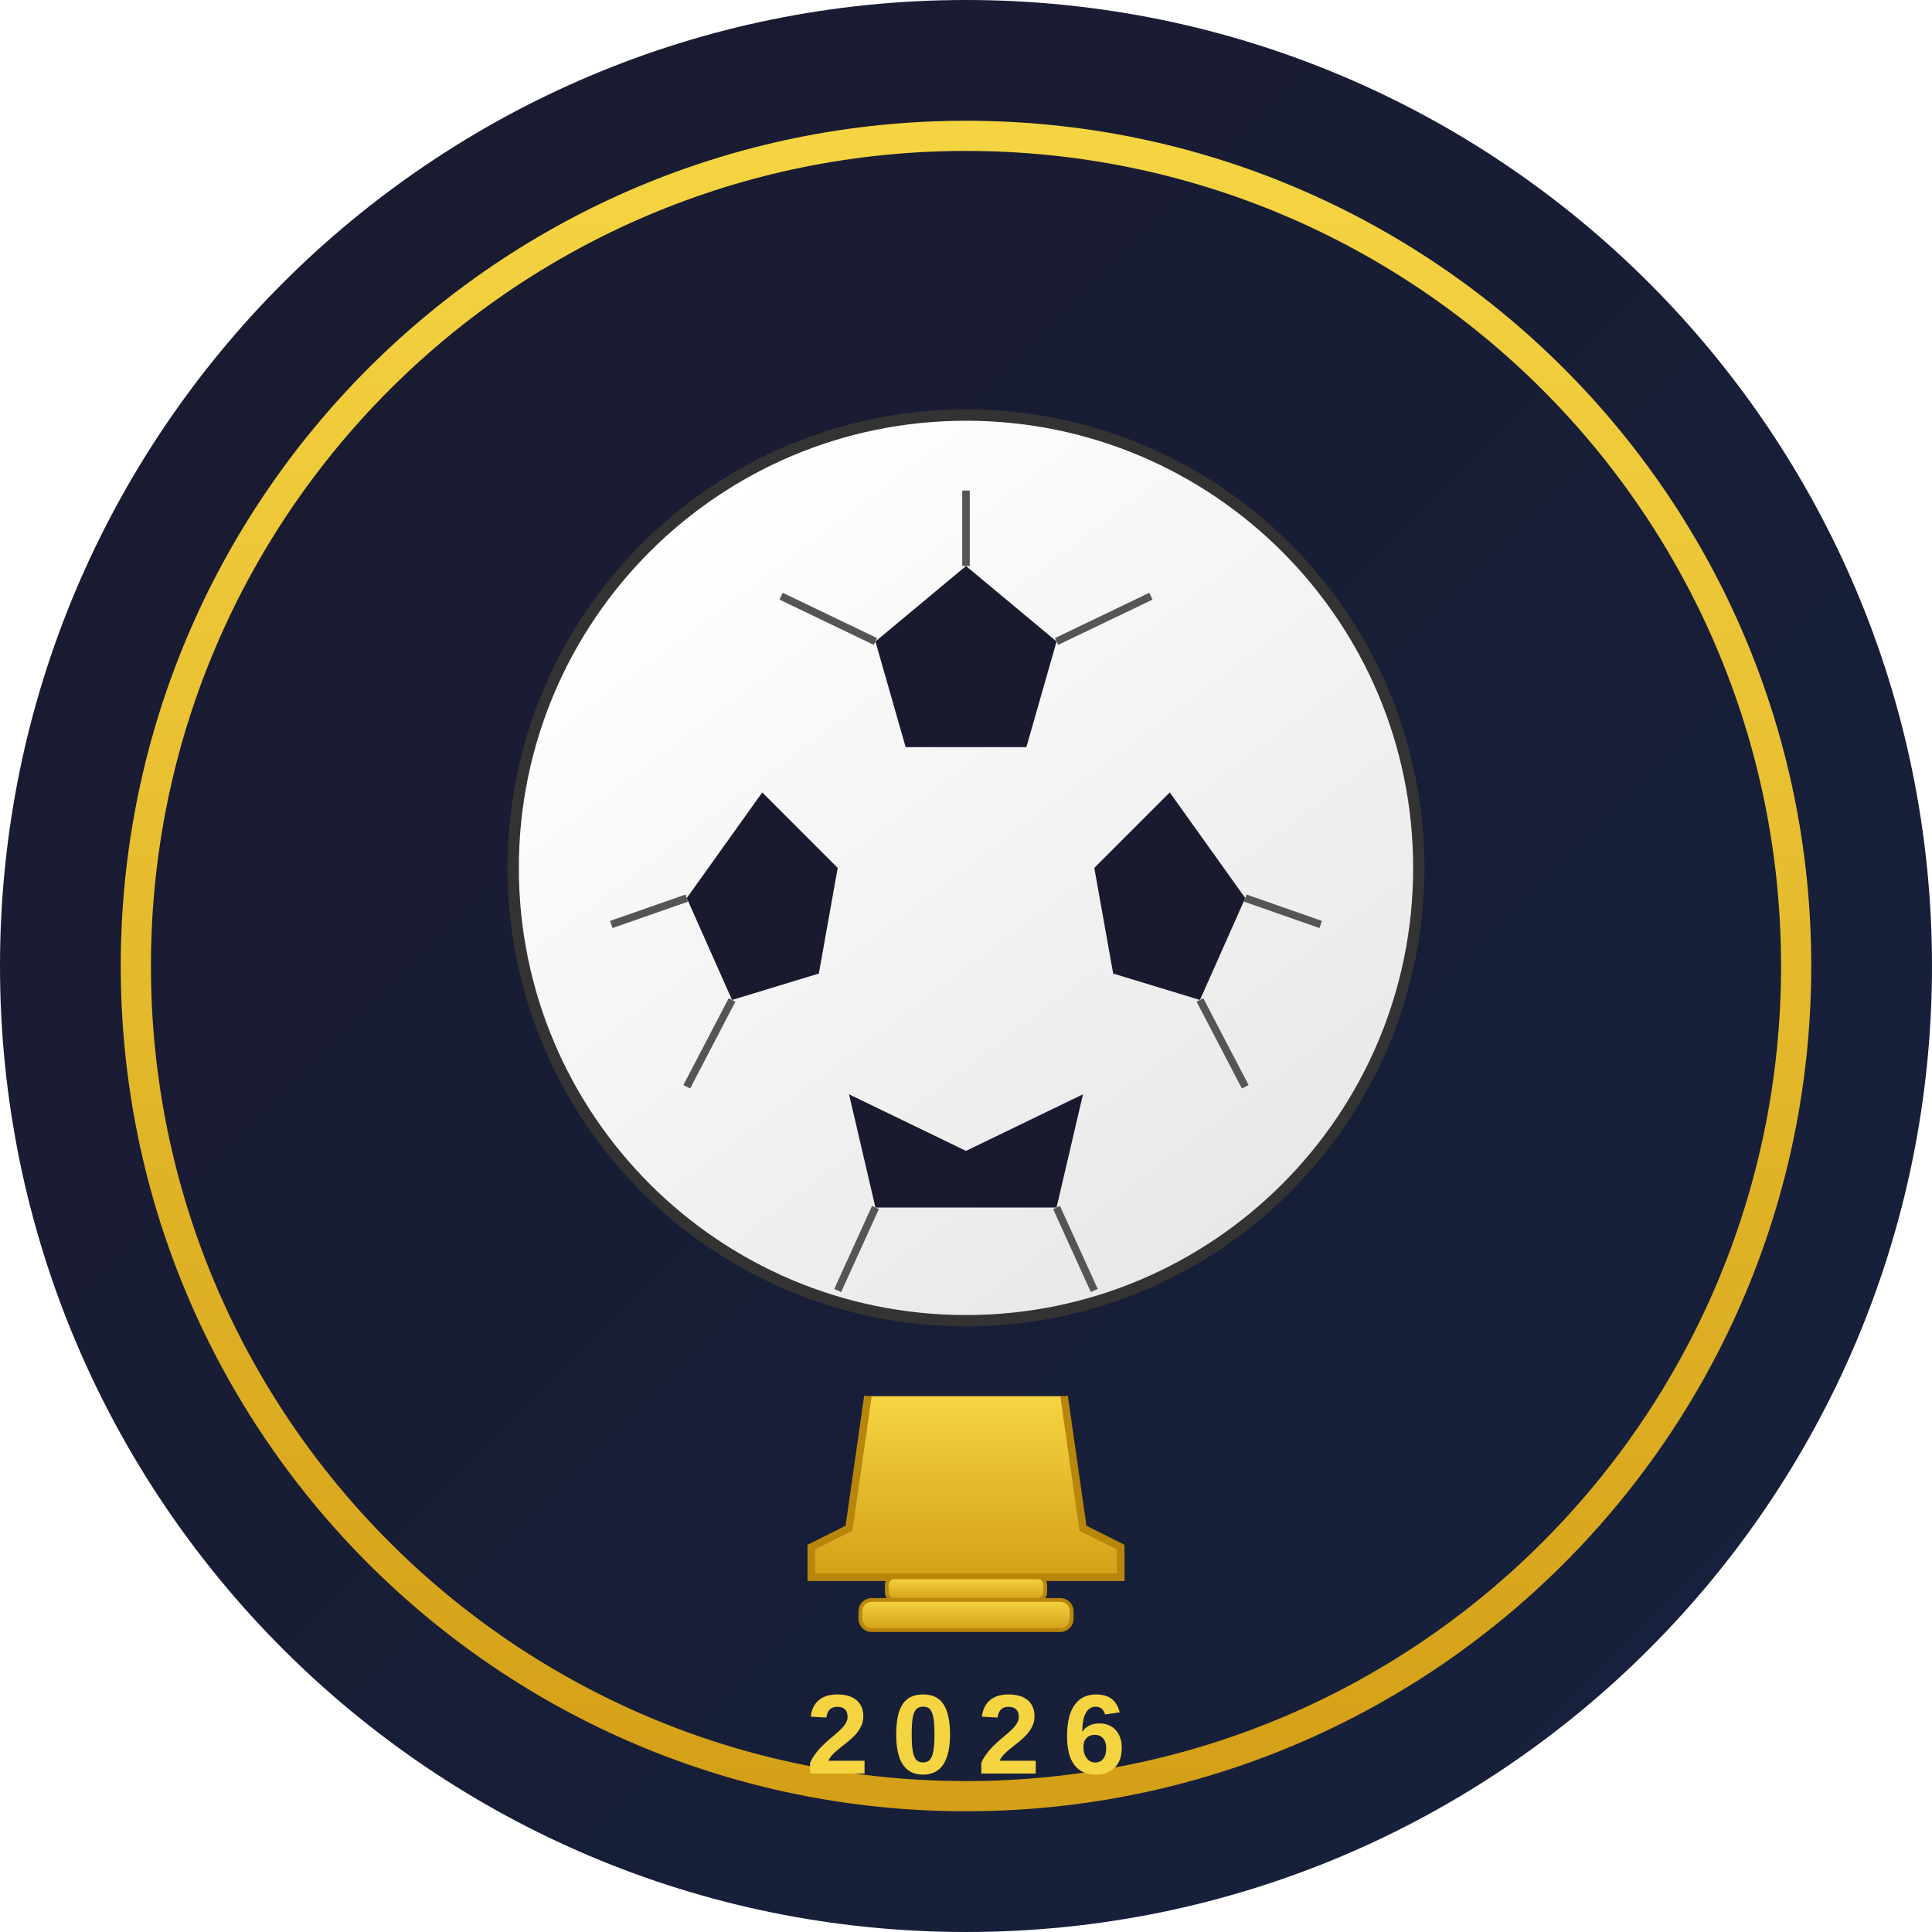
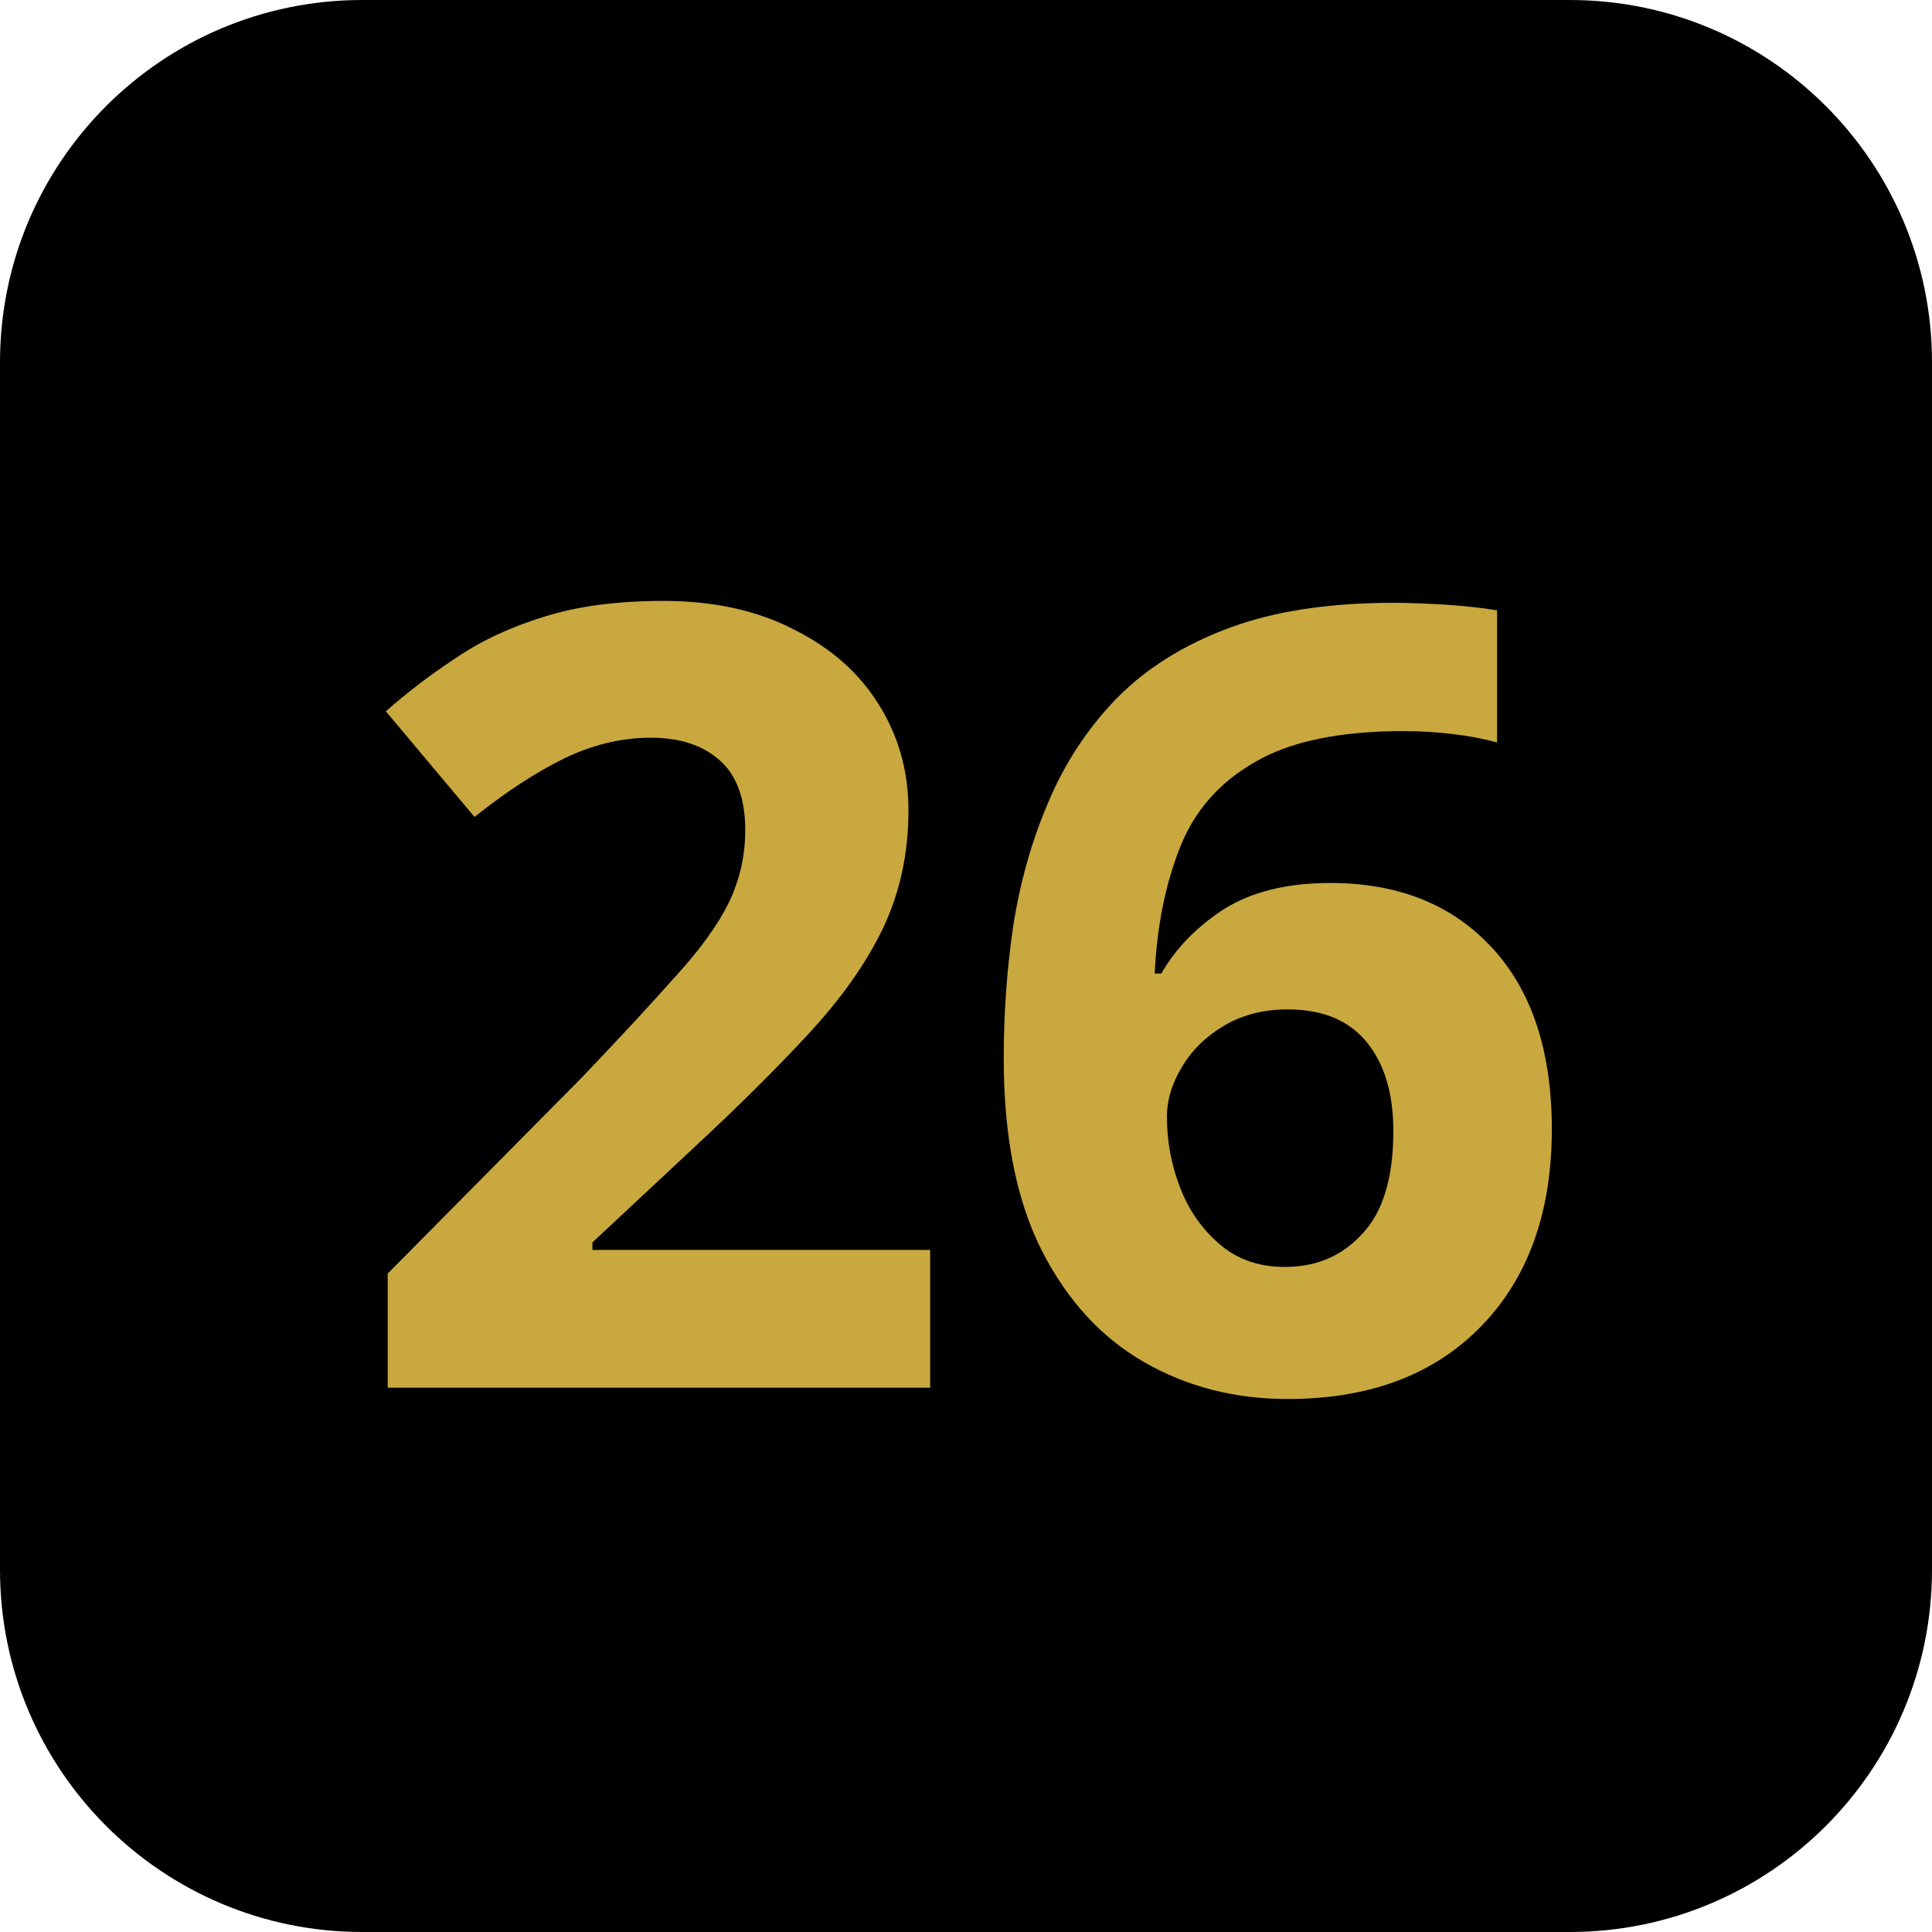
- <svg xmlns="http://www.w3.org/2000/svg" viewBox="0 0 512 512">
-   <defs>
-     <linearGradient id="bg" x1="0" y1="0" x2="1" y2="1">
-       <stop offset="0%" stop-color="#1a1a2e" />
-       <stop offset="100%" stop-color="#16213e" />
-     </linearGradient>
-     <linearGradient id="gold" x1="0" y1="0" x2="0" y2="1">
-       <stop offset="0%" stop-color="#f5d442" />
-       <stop offset="100%" stop-color="#d4a017" />
-     </linearGradient>
-     <linearGradient id="ball" x1="0.2" y1="0.1" x2="0.8" y2="0.9">
-       <stop offset="0%" stop-color="#ffffff" />
-       <stop offset="100%" stop-color="#e8e8e8" />
-     </linearGradient>
-   </defs>
-   <circle cx="256" cy="256" r="256" fill="url(#bg)" />
-   <circle cx="256" cy="256" r="220" fill="none" stroke="url(#gold)" stroke-width="8" />
-   <circle cx="256" cy="230" r="120" fill="url(#ball)" stroke="#333" stroke-width="3" />
-   <polygon points="256,150 280,170 272,198 240,198 232,170" fill="#1a1a2e" />
-   <polygon points="310,210 330,238 318,265 295,258 290,230" fill="#1a1a2e" />
-   <polygon points="202,210 222,230 217,258 194,265 182,238" fill="#1a1a2e" />
-   <polygon points="225,290 256,305 287,290 280,320 232,320" fill="#1a1a2e" />
-   <line x1="256" y1="150" x2="256" y2="130" stroke="#555" stroke-width="2" />
-   <line x1="280" y1="170" x2="305" y2="158" stroke="#555" stroke-width="2" />
-   <line x1="232" y1="170" x2="207" y2="158" stroke="#555" stroke-width="2" />
-   <line x1="330" y1="238" x2="350" y2="245" stroke="#555" stroke-width="2" />
-   <line x1="182" y1="238" x2="162" y2="245" stroke="#555" stroke-width="2" />
-   <line x1="318" y1="265" x2="330" y2="288" stroke="#555" stroke-width="2" />
-   <line x1="194" y1="265" x2="182" y2="288" stroke="#555" stroke-width="2" />
-   <line x1="280" y1="320" x2="290" y2="342" stroke="#555" stroke-width="2" />
-   <line x1="232" y1="320" x2="222" y2="342" stroke="#555" stroke-width="2" />
-   <path d="M230,370 L225,405 L215,410 L215,418 L297,418 L297,410 L287,405 L282,370" fill="url(#gold)" stroke="#b8860b" stroke-width="2" />
-   <rect x="235" y="418" width="42" height="6" rx="2" fill="url(#gold)" stroke="#b8860b" stroke-width="1" />
-   <rect x="228" y="424" width="56" height="8" rx="3" fill="url(#gold)" stroke="#b8860b" stroke-width="1" />
-   <text x="256" y="470" text-anchor="middle" font-family="Arial,sans-serif" font-weight="bold" font-size="30" fill="#f5d442" letter-spacing="6">2026</text>
+ <svg xmlns="http://www.w3.org/2000/svg" viewBox="0 0 32 32" width="32" height="32">
+   <rect width="32" height="32" rx="6" fill="#000" />
+   <g transform="translate(16,16)">
+     <text font-size="18" text-anchor="middle" dominant-baseline="central" fill="#C9A840" font-weight="bold" font-family="system-ui,sans-serif">26</text>
+   </g>
</svg>
